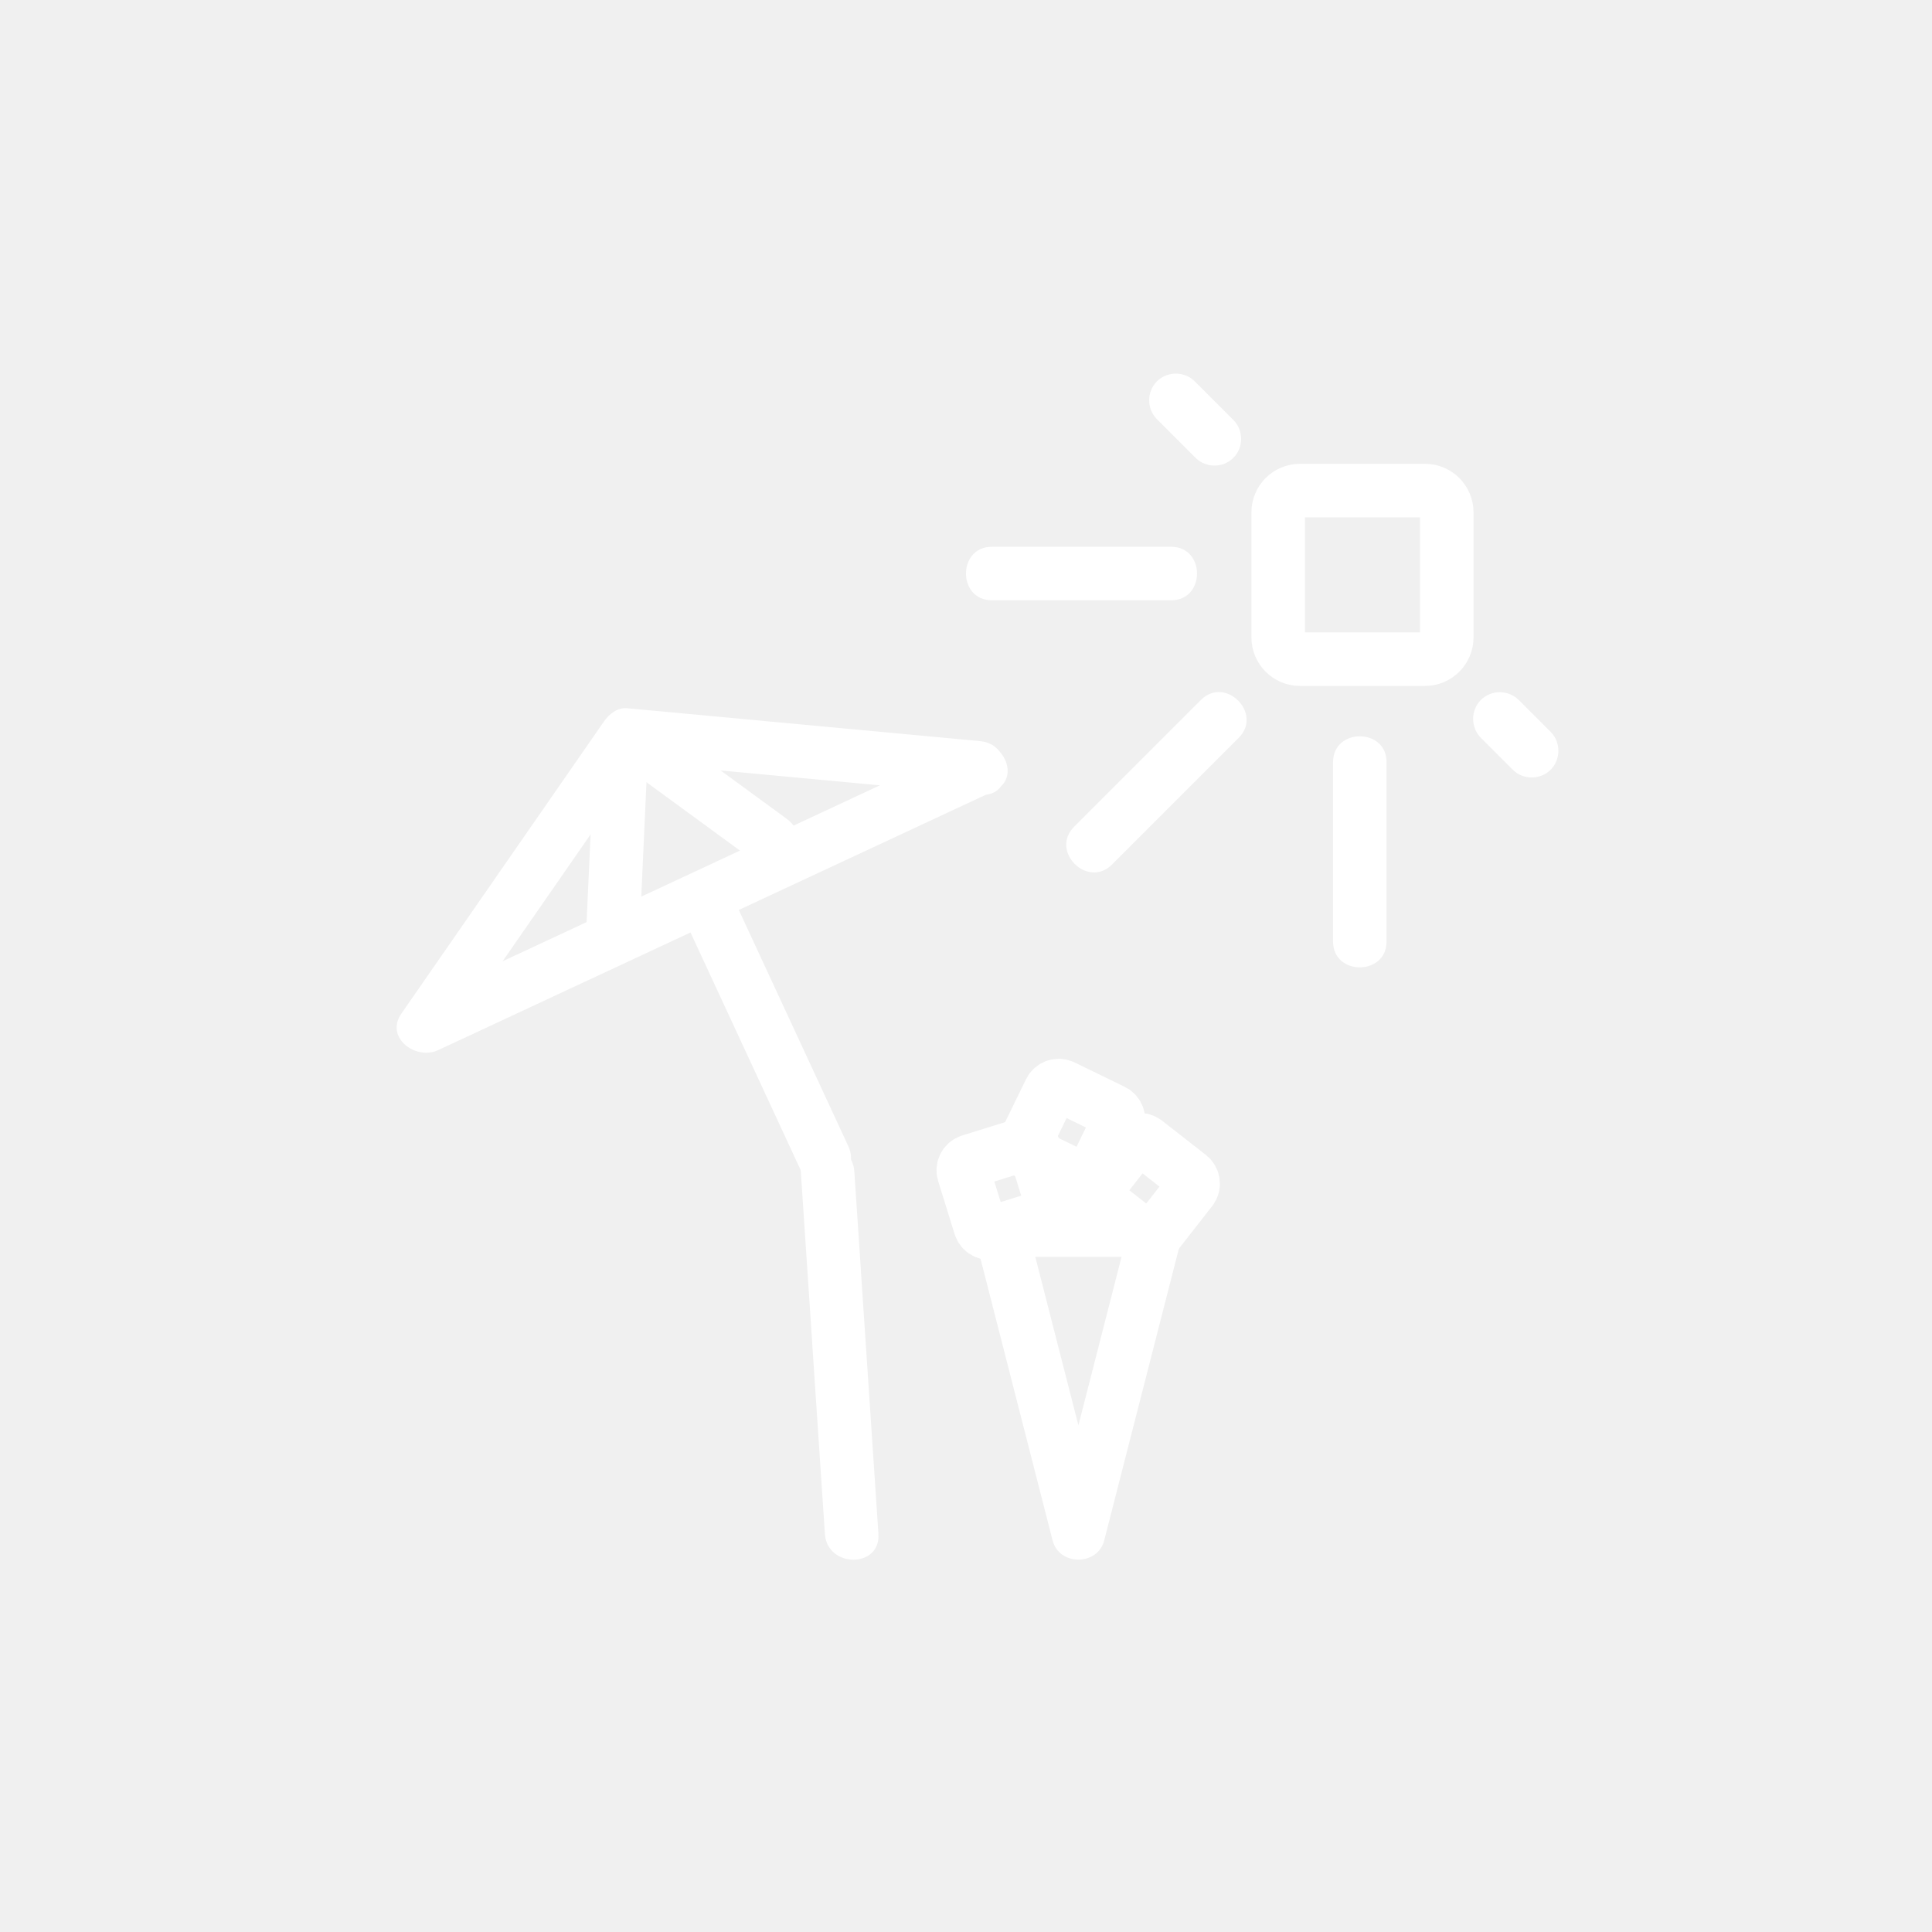
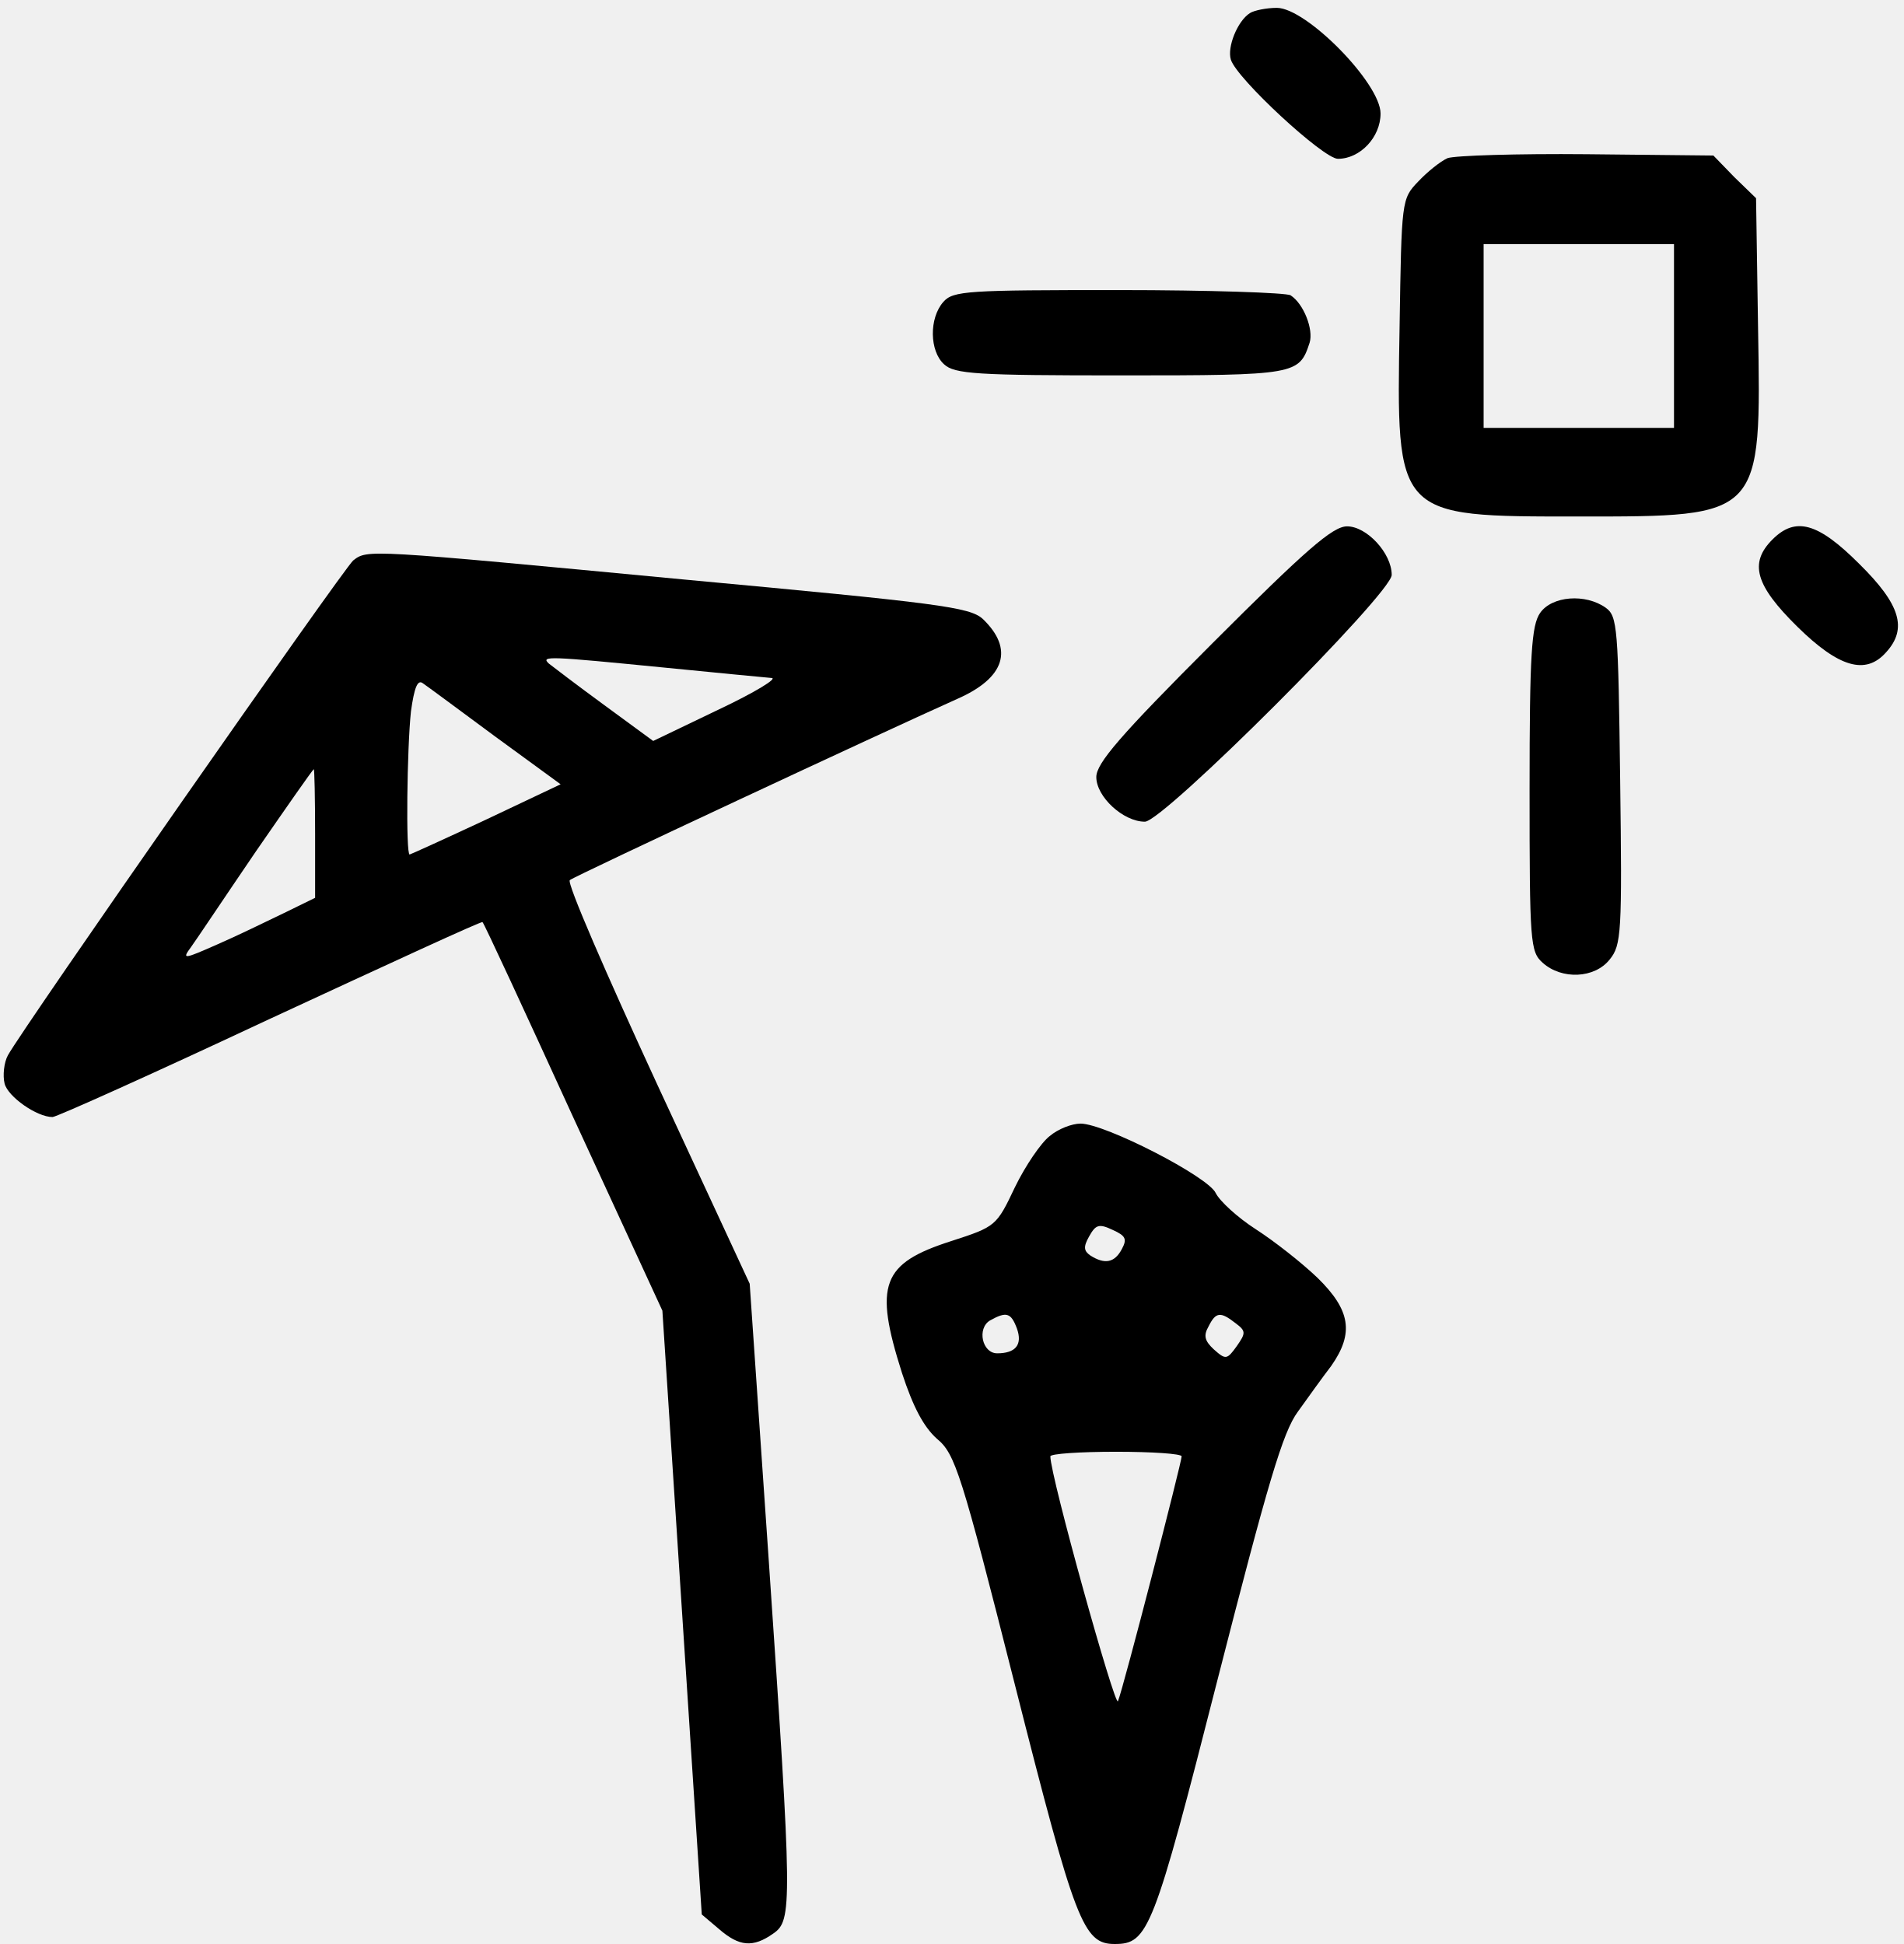
- <svg xmlns="http://www.w3.org/2000/svg" version="1.1" x="0px" y="0px" width="361px" height="361px" viewBox="0 0 361 361" style="enable-background:new 0 0 361 361;" xml:space="preserve">
-   <g id="weather_x5F_summer">
-     <g>
-       <g>
-         <path style="fill:#FFFFFF;" d="M183.172,138.491c-22.002-2.052-44.003-4.105-66.005-6.157c-1.807-0.168-3.366,1.104-4.317,2.477     c-12.617,18.194-25.234,36.388-37.851,54.583c-3.134,4.52,2.739,8.753,6.841,6.841c34.619-16.142,69.238-32.284,103.856-48.425     c5.841-2.723,0.759-11.342-5.047-8.635c-34.619,16.142-69.238,32.284-103.856,48.425c2.28,2.28,4.561,4.561,6.841,6.841     c12.617-18.194,25.234-36.388,37.851-54.583c-1.439,0.826-2.878,1.651-4.317,2.477c22.002,2.052,44.003,4.105,66.005,6.157     C189.594,149.09,189.536,139.084,183.172,138.491z" />
-       </g>
-     </g>
-     <g>
-       <g>
-         <path style="fill:#FFFFFF;" d="M128.849,173.857c7.008,15.118,14.017,30.235,21.025,45.352c2.71,5.846,11.328,0.763,8.635-5.047     c-7.008-15.117-14.017-30.234-21.025-45.352C134.774,162.964,126.156,168.047,128.849,173.857L128.849,173.857z" />
-       </g>
-     </g>
-     <g>
-       <g>
-         <path style="fill:#FFFFFF;" d="M149.631,218.882c1.501,22.58,3.002,45.159,4.504,67.739c0.425,6.399,10.428,6.441,10,0     c-1.501-22.58-3.002-45.159-4.504-67.739C159.206,212.482,149.203,212.44,149.631,218.882L149.631,218.882z" />
-       </g>
-     </g>
-     <g>
-       <path style="fill:none;stroke:#FFFFFF;stroke-width:10;stroke-miterlimit:10;" d="M270.333,119.103    c0,2.245-1.819,4.064-4.064,4.064h-23.371c-2.245,0-4.064-1.82-4.064-4.064V95.731c0-2.245,1.819-4.064,4.064-4.064h23.371    c2.245,0,4.064,1.82,4.064,4.064V119.103z" />
-       <g>
-         <g>
-           <path style="fill:#FFFFFF;" d="M216.173,78.328c2.406,2.406,4.813,4.813,7.22,7.219c1.926,1.926,5.145,1.926,7.07,0      c1.927-1.926,1.927-5.145,0-7.071c-2.406-2.406-4.813-4.813-7.22-7.219c-1.926-1.926-5.145-1.926-7.07,0      C214.246,73.183,214.246,76.401,216.173,78.328L216.173,78.328z" />
-         </g>
-       </g>
-       <g>
-         <g>
-           <path style="fill:#FFFFFF;" d="M185.333,112.167c11.167,0,22.333,0,33.5,0c6.448,0,6.448-10,0-10c-11.167,0-22.333,0-33.5,0      C178.884,102.167,178.884,112.167,185.333,112.167L185.333,112.167z" />
-         </g>
-       </g>
-       <g>
-         <g>
-           <path style="fill:#FFFFFF;" d="M289.742,136.756c-1.989-1.99-3.979-3.979-5.969-5.969c-1.926-1.926-5.145-1.926-7.07,0      c-1.927,1.926-1.927,5.145,0,7.071c1.989,1.99,3.979,3.979,5.969,5.969c1.926,1.926,5.145,1.926,7.07,0      C291.669,141.9,291.669,138.683,289.742,136.756L289.742,136.756z" />
-         </g>
-       </g>
-       <g>
-         <g>
-           <path style="fill:#FFFFFF;" d="M259.083,175.917c0-11.167,0-22.333,0-33.5c0-6.449-10-6.449-10,0c0,11.167,0,22.333,0,33.5      C249.083,182.365,259.083,182.365,259.083,175.917L259.083,175.917z" />
-         </g>
-       </g>
-       <g>
-         <g>
-           <path style="fill:#FFFFFF;" d="M207.773,161.547c7.896-7.896,15.793-15.792,23.689-23.688c4.564-4.563-2.507-11.635-7.07-7.071      c-7.896,7.896-15.793,15.792-23.689,23.688C196.139,159.039,203.21,166.11,207.773,161.547L207.773,161.547z" />
-         </g>
-       </g>
-     </g>
-     <g>
-       <g>
-         <path style="fill:#FFFFFF;" d="M115.742,142.462c8.745,6.396,17.489,12.792,26.234,19.189c5.214,3.814,10.195-4.87,5.047-8.635     c-8.745-6.396-17.489-12.792-26.234-19.189C115.575,130.013,110.594,138.697,115.742,142.462L115.742,142.462z" />
-       </g>
-     </g>
-     <g>
-       <g>
-         <path style="fill:#FFFFFF;" d="M119.5,174.667c0.444-9.778,0.889-19.556,1.333-29.333c0.293-6.45-9.708-6.421-10,0     c-0.444,9.778-0.889,19.556-1.333,29.333C109.207,181.116,119.208,181.088,119.5,174.667L119.5,174.667z" />
-       </g>
-     </g>
-     <g>
-       <g>
-         <path style="fill:#FFFFFF;" d="M182.181,231.169c4.833,18.89,9.667,37.778,14.5,56.668c1.224,4.78,8.419,4.78,9.643,0     c4.834-18.89,9.668-37.778,14.502-56.668c0.805-3.143-1.526-6.329-4.821-6.329c-9.667,0-19.335,0-29.002,0     c-6.449,0-6.449,10,0,10c9.667,0,19.335,0,29.002,0c-1.607-2.109-3.214-4.22-4.821-6.329     c-4.834,18.89-9.668,37.778-14.502,56.668c3.214,0,6.429,0,9.643,0c-4.833-18.89-9.667-37.778-14.5-56.668     C190.226,222.267,180.581,224.917,182.181,231.169z" />
-       </g>
-     </g>
-     <path style="fill:none;stroke:#FFFFFF;stroke-width:10;stroke-miterlimit:10;" d="M214.058,213.344   c-0.785-0.615-1.923-0.477-2.537,0.311l-6.403,8.188c-0.615,0.786-0.477,1.923,0.311,2.537l8.188,6.403   c0.786,0.615,1.923,0.477,2.537-0.311l6.404-8.188c0.615-0.786,0.477-1.923-0.311-2.537L214.058,213.344z" />
-     <path style="fill:none;stroke:#FFFFFF;stroke-width:10;stroke-miterlimit:10;" d="M195.349,227.24   c0.953-0.297,1.485-1.311,1.189-2.264l-3.087-9.927c-0.297-0.952-1.31-1.485-2.262-1.188l-9.928,3.086   c-0.953,0.297-1.485,1.311-1.189,2.264l3.087,9.926c0.295,0.953,1.309,1.486,2.263,1.189L195.349,227.24z" />
-     <path style="fill:none;stroke:#FFFFFF;stroke-width:10;stroke-miterlimit:10;" d="M208.801,209.991   c0.436-0.897,0.063-1.98-0.834-2.417l-9.346-4.553c-0.896-0.437-1.98-0.063-2.417,0.834l-4.552,9.346   c-0.437,0.897-0.064,1.98,0.834,2.418l9.346,4.551c0.896,0.438,1.979,0.064,2.416-0.834L208.801,209.991z" />
+ <svg xmlns="http://www.w3.org/2000/svg" version="1.0" width="468pt" height="478pt" viewBox="0 0 468 478" preserveAspectRatio="xMidYMid meet">
+   <g transform="translate(0,478) scale(0.161379,-0.161379)" fill="#000000" stroke="none">
+     <path d="M1904 2942 c-19 -12 -35 -52 -29 -71 9 -29 141 -151 163 -151 34 0 65 33 65 69 0 46 -113 161 -158 161 -16 0 -35 -4 -41 -8z" />
+     <path d="M2205 2721 c-11 -5 -31 -21 -45 -36 -25 -26 -25 -29 -28 -220 -5 -292 -7 -290 273 -290 280 0 278 -2 273 290 l-3 195 -33 32 -32 33 -193 2 c-105 1 -201 -2 -212 -6z m345 -271 l0 -140 -145 0 -145 0 0 140 0 140 145 0 145 0 0 -140z" />
+     <path d="M1437 2502 c-22 -25 -21 -75 1 -95 16 -15 50 -17 270 -17 267 0 271 1 287 50 6 20 -9 59 -29 72 -6 4 -124 8 -262 8 -230 0 -252 -1 -267 -18z" />
+     <path d="M1847 1982 c-141 -141 -177 -183 -177 -204 0 -30 41 -68 74 -68 28 0 376 348 376 376 0 33 -38 74 -68 74 -22 0 -63 -36 -205 -178z" />
+     <path d="M2700 2140 c-36 -36 -26 -70 38 -133 63 -62 104 -74 135 -39 33 36 22 73 -41 135 -63 63 -97 72 -132 37z" />
+     <path d="M538 2108 c-15 -13 -503 -712 -526 -754 -6 -11 -8 -31 -5 -43 5 -20 49 -51 73 -51 6 0 155 67 332 150 177 82 322 149 323 147 2 -1 64 -135 138 -297 l136 -295 30 -460 30 -460 26 -22 c31 -27 52 -29 83 -7 29 20 29 42 -7 569 l-29 421 -141 304 c-77 167 -138 307 -133 311 7 6 476 225 590 276 73 32 87 76 39 122 -20 18 -67 24 -455 60 -485 46 -482 46 -504 29z m472 -163 c80 -8 154 -15 165 -16 11 0 -25 -22 -80 -48 l-100 -48 -75 55 c-41 30 -79 59 -84 63 -13 12 1 11 174 -6z m-256 -105 l100 -73 -114 -54 c-62 -29 -115 -53 -116 -53 -6 0 -4 162 2 218 5 36 10 49 18 43 6 -4 56 -41 110 -81z m-274 -148 l0 -98 -47 -23 c-27 -13 -72 -35 -102 -48 -52 -23 -54 -23 -40 -4 8 11 52 77 99 146 47 68 86 124 88 125 1 0 2 -44 2 -98z" />
+     <path d="M2346 2028 c-13 -19 -16 -62 -16 -269 0 -234 1 -247 20 -264 29 -26 79 -24 102 5 18 22 19 41 16 273 -3 233 -4 250 -22 263 -31 22 -82 18 -100 -8z" />
+     <path d="M1599 1231 c-13 -10 -37 -45 -53 -78 -28 -59 -29 -60 -97 -82 -106 -34 -118 -66 -75 -201 17 -52 33 -82 53 -100 28 -23 37 -51 119 -375 92 -363 104 -395 152 -395 51 0 59 19 157 404 76 297 99 376 122 407 15 21 38 53 51 70 35 50 29 85 -21 134 -24 23 -66 56 -94 74 -28 18 -55 43 -61 55 -11 25 -169 106 -206 106 -13 0 -34 -8 -47 -19z m110 -172 c-11 -21 -26 -24 -48 -10 -10 7 -11 13 -2 29 10 18 15 20 36 10 20 -9 22 -14 14 -29z m-160 -121 c9 -25 -2 -38 -30 -38 -23 0 -31 38 -11 50 25 14 32 12 41 -12z m333 8 c16 -12 16 -15 2 -35 -15 -21 -17 -21 -35 -5 -14 13 -16 21 -8 35 11 22 18 23 41 5z m-82 -203 c0 -9 -89 -354 -97 -373 -4 -12 -103 343 -103 373 0 4 45 7 100 7 55 0 100 -3 100 -7z" />
  </g>
-   <g id="Ebene_1">
- </g>
</svg>
